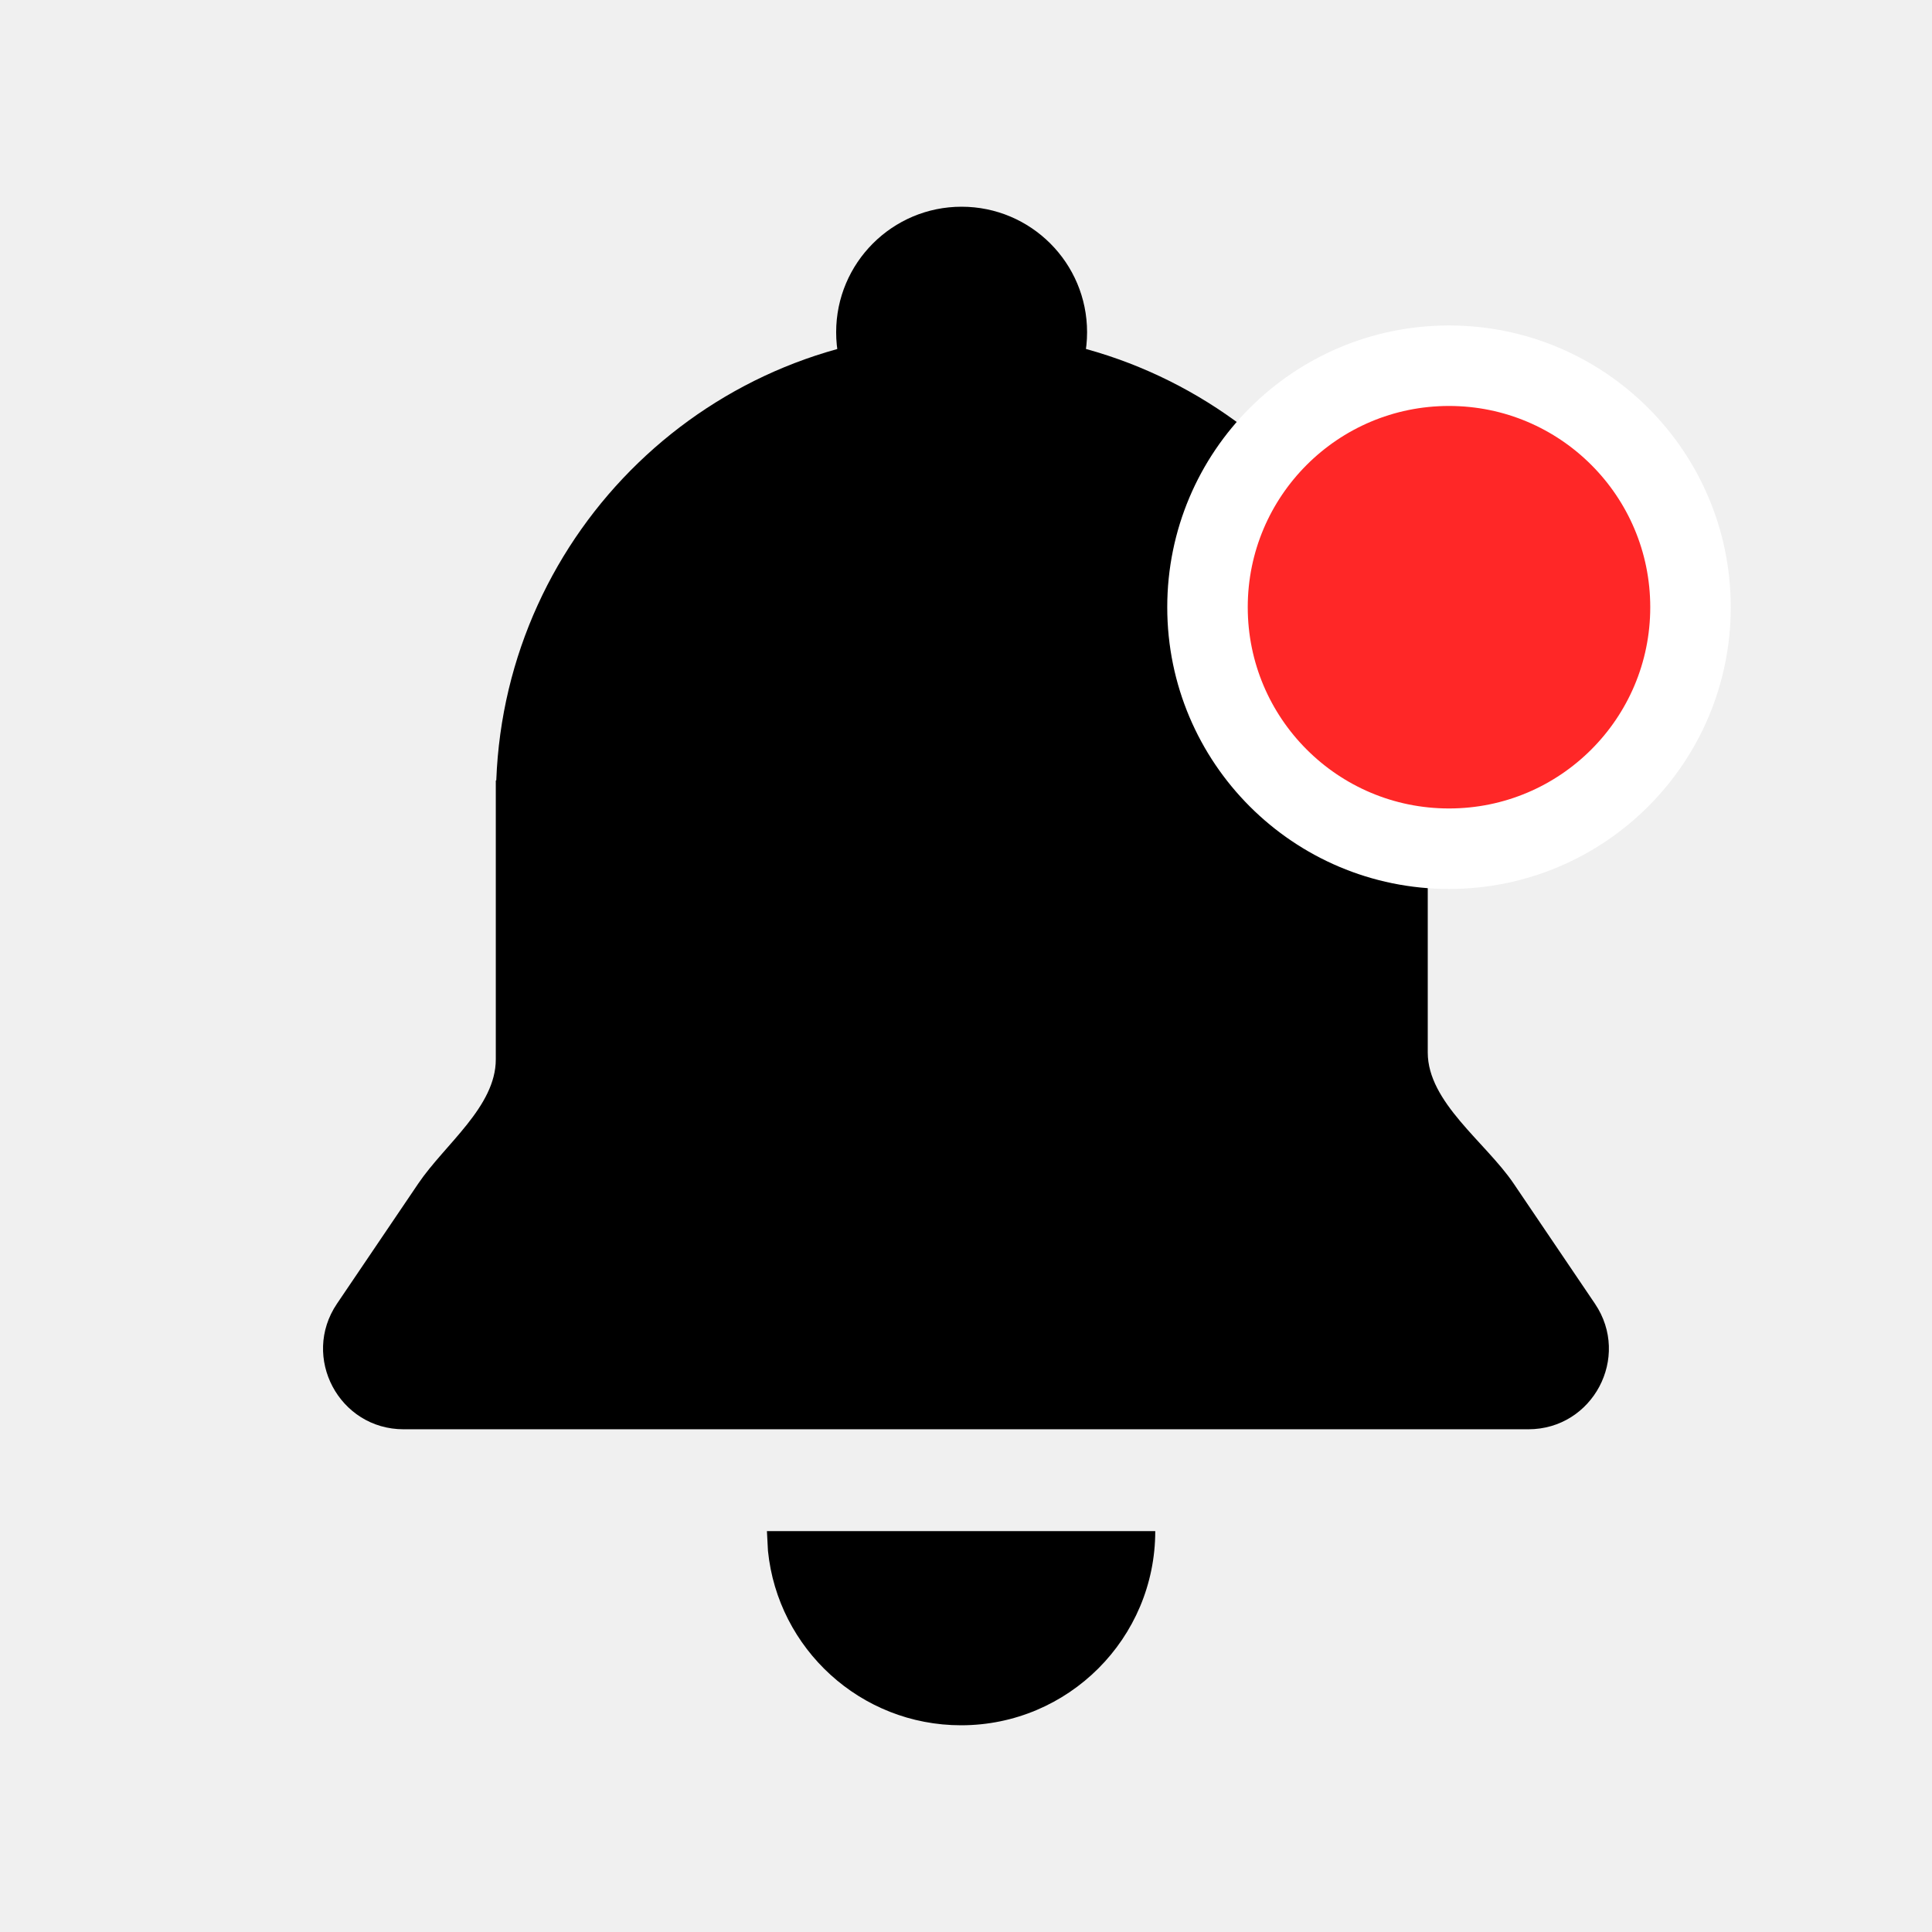
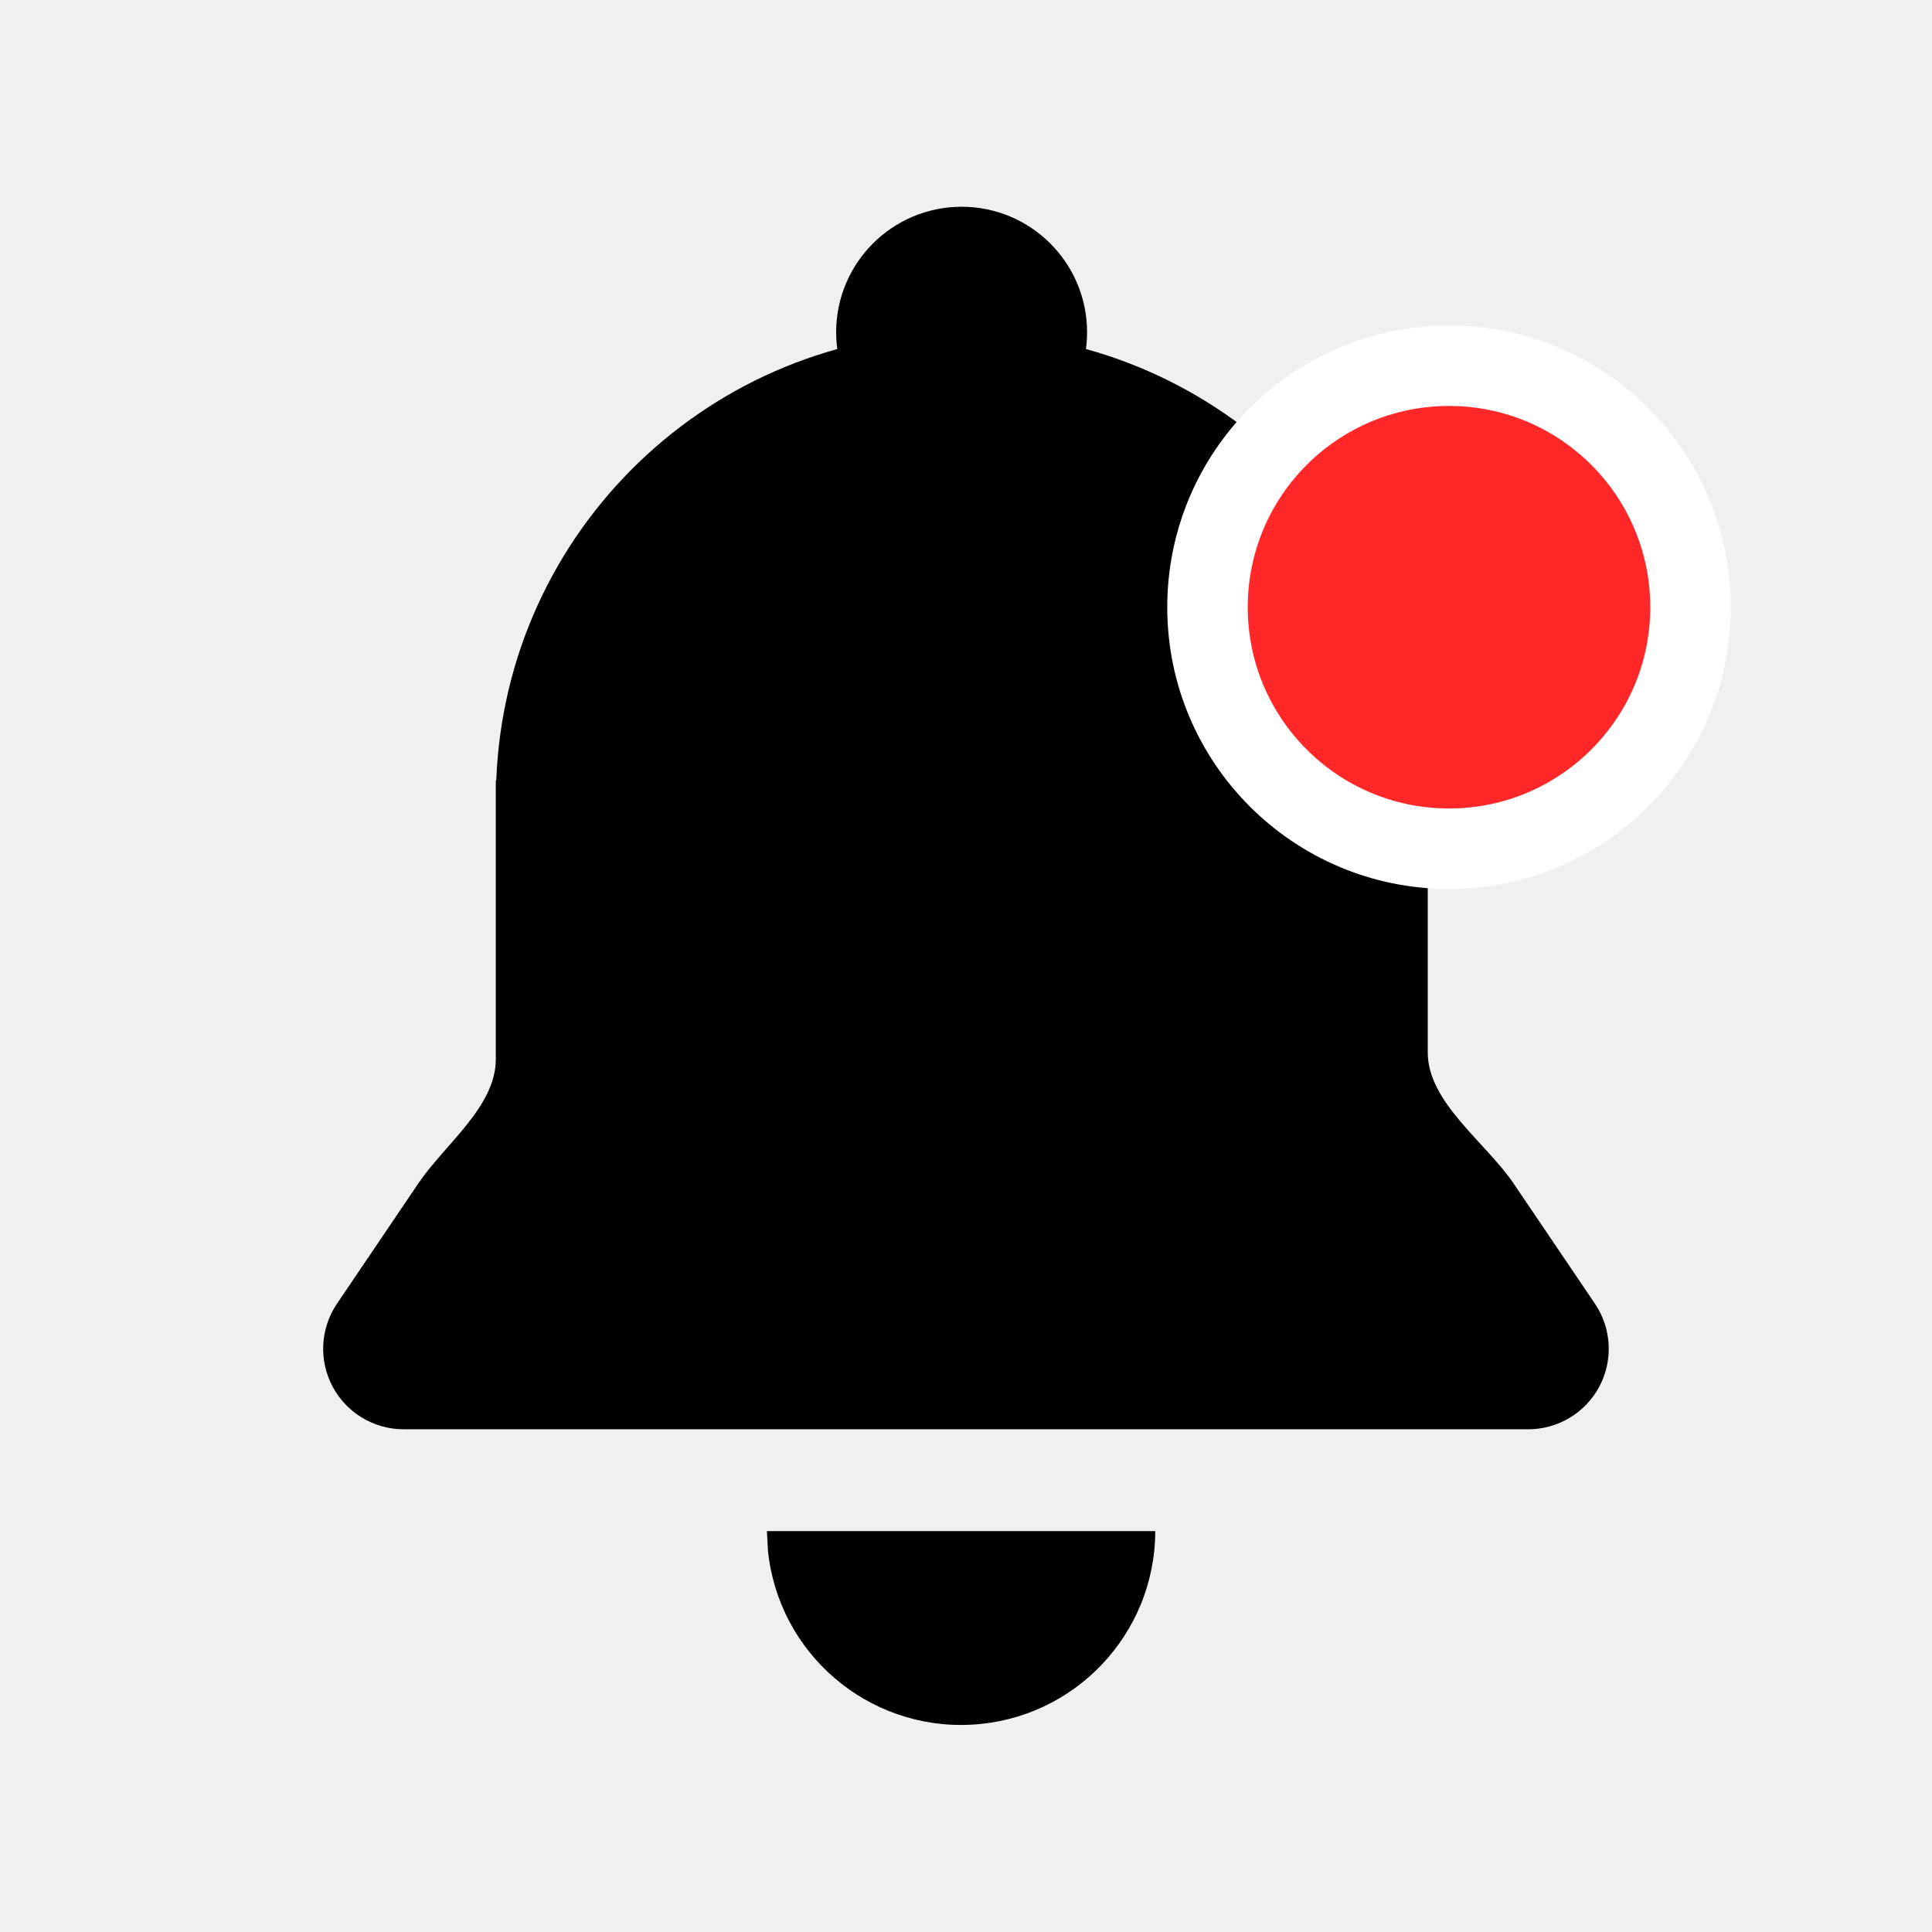
- <svg xmlns="http://www.w3.org/2000/svg" viewBox="0 0 24 24" fill="none">
-   <path d="M13.504 4.127C13.504 4.987 12.806 5.685 11.945 5.685C11.085 5.685 10.387 4.987 10.387 4.127C10.387 3.266 11.085 2.568 11.945 2.568C12.806 2.568 13.504 3.266 13.504 4.127Z" fill="currentColor" />
-   <path d="M11.947 4.127C15.069 4.127 17.613 6.598 17.73 9.692C17.73 9.694 17.732 9.695 17.733 9.695C17.735 9.695 17.736 9.696 17.736 9.698V13.074C17.736 13.693 18.454 14.188 18.802 14.701L19.813 16.195C20.262 16.859 19.787 17.755 18.985 17.755H5.014C4.213 17.755 3.737 16.859 4.186 16.195L5.197 14.701C5.527 14.214 6.159 13.748 6.159 13.16V9.698C6.159 9.696 6.16 9.695 6.162 9.695C6.164 9.695 6.165 9.694 6.165 9.692C6.282 6.598 8.825 4.127 11.947 4.127Z" fill="currentColor" />
-   <path d="M14.351 19.02C14.351 20.352 13.271 21.432 11.939 21.432C10.69 21.432 9.663 20.482 9.54 19.266L9.527 19.02H14.351Z" fill="currentColor" />
-   <rect x="15" y="4.543" width="6" height="6" rx="3" fill="#FF2727" />
-   <rect x="15" y="4.543" width="6" height="6" rx="3" stroke="white" />
+ <svg xmlns="http://www.w3.org/2000/svg" fill="none" viewBox="0 0 24 24">
+   <path fill="currentColor" d="M13.504 4.127a1.558 1.558 0 1 1-3.117 0 1.558 1.558 0 0 1 3.117 0" />
+   <path fill="currentColor" d="M11.947 4.127a5.79 5.79 0 0 1 5.783 5.565q0 .003.003.003t.003.003v3.376c0 .62.718 1.114 1.066 1.627l1.011 1.494a1 1 0 0 1-.828 1.56H5.015a1 1 0 0 1-.829-1.56L5.197 14.7c.33-.487.962-.953.962-1.541V9.698q0-.003.003-.003l.003-.003a5.787 5.787 0 0 1 5.782-5.565m2.404 14.893a2.412 2.412 0 0 1-4.811.246l-.013-.246z" />
+   <rect width="6" height="6" x="15" y="4.543" fill="#ff2727" rx="3" />
+   <rect width="6" height="6" x="15" y="4.543" stroke="#fff" rx="3" />
</svg>
